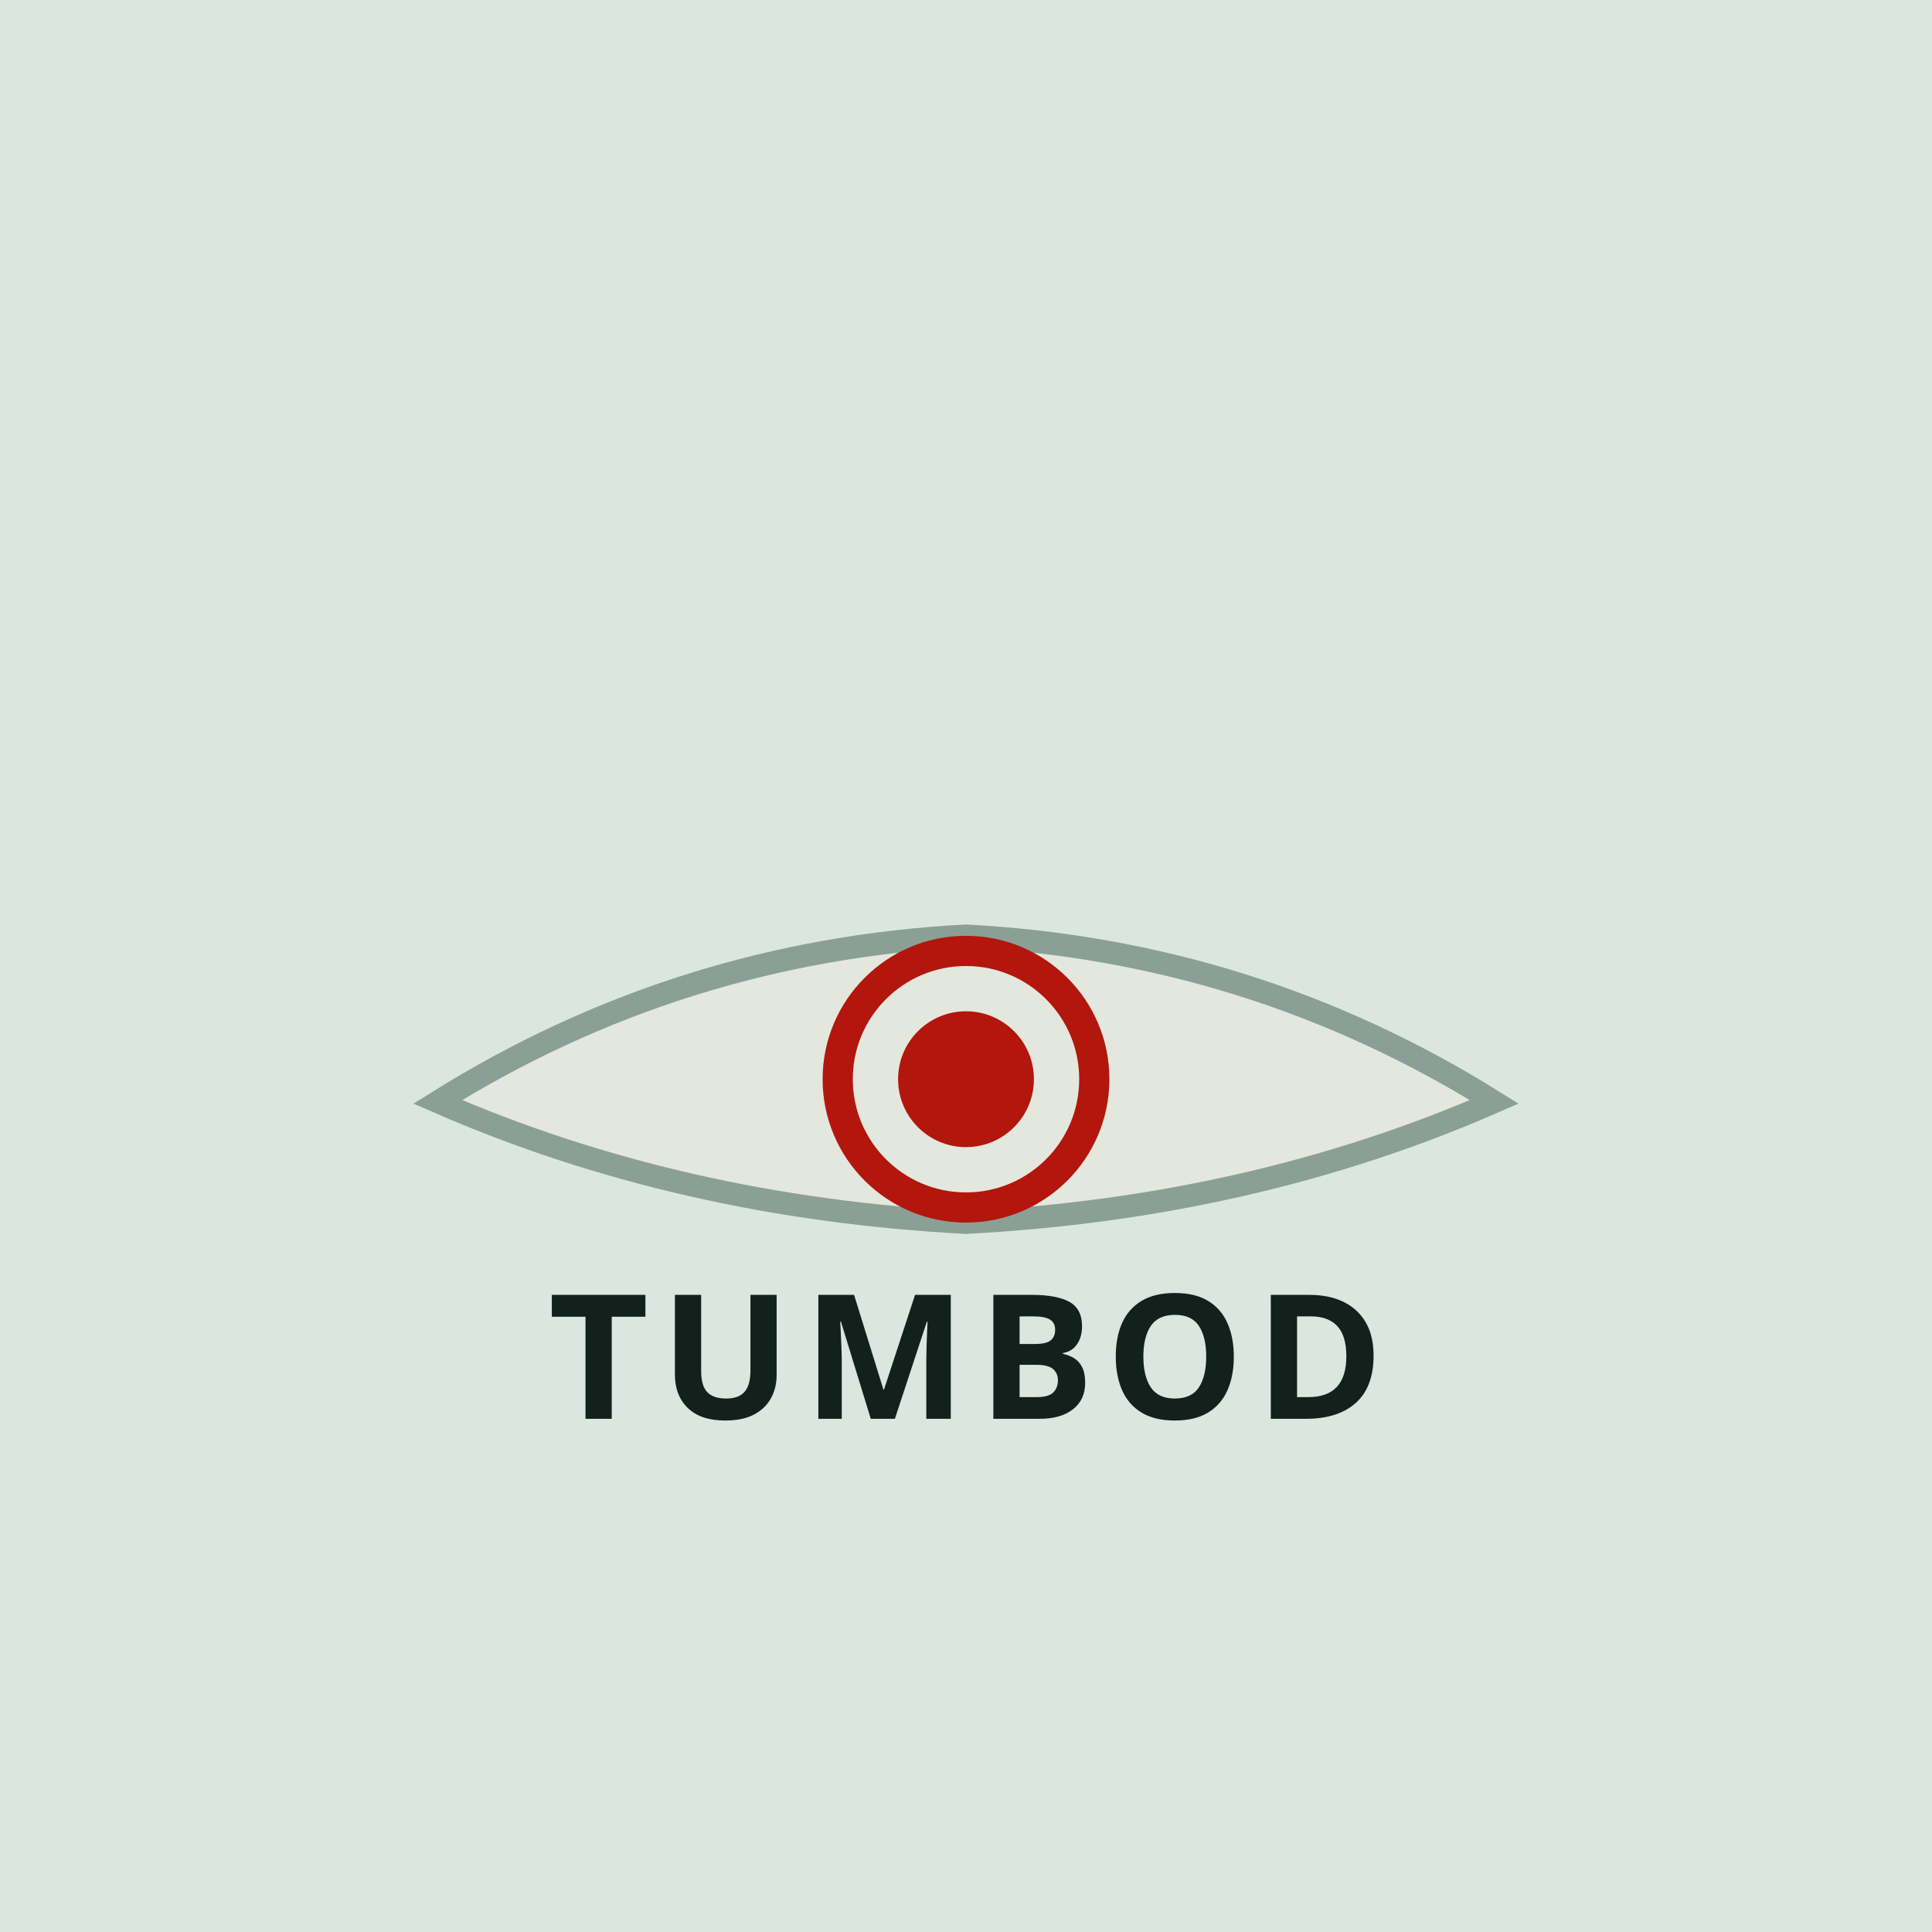
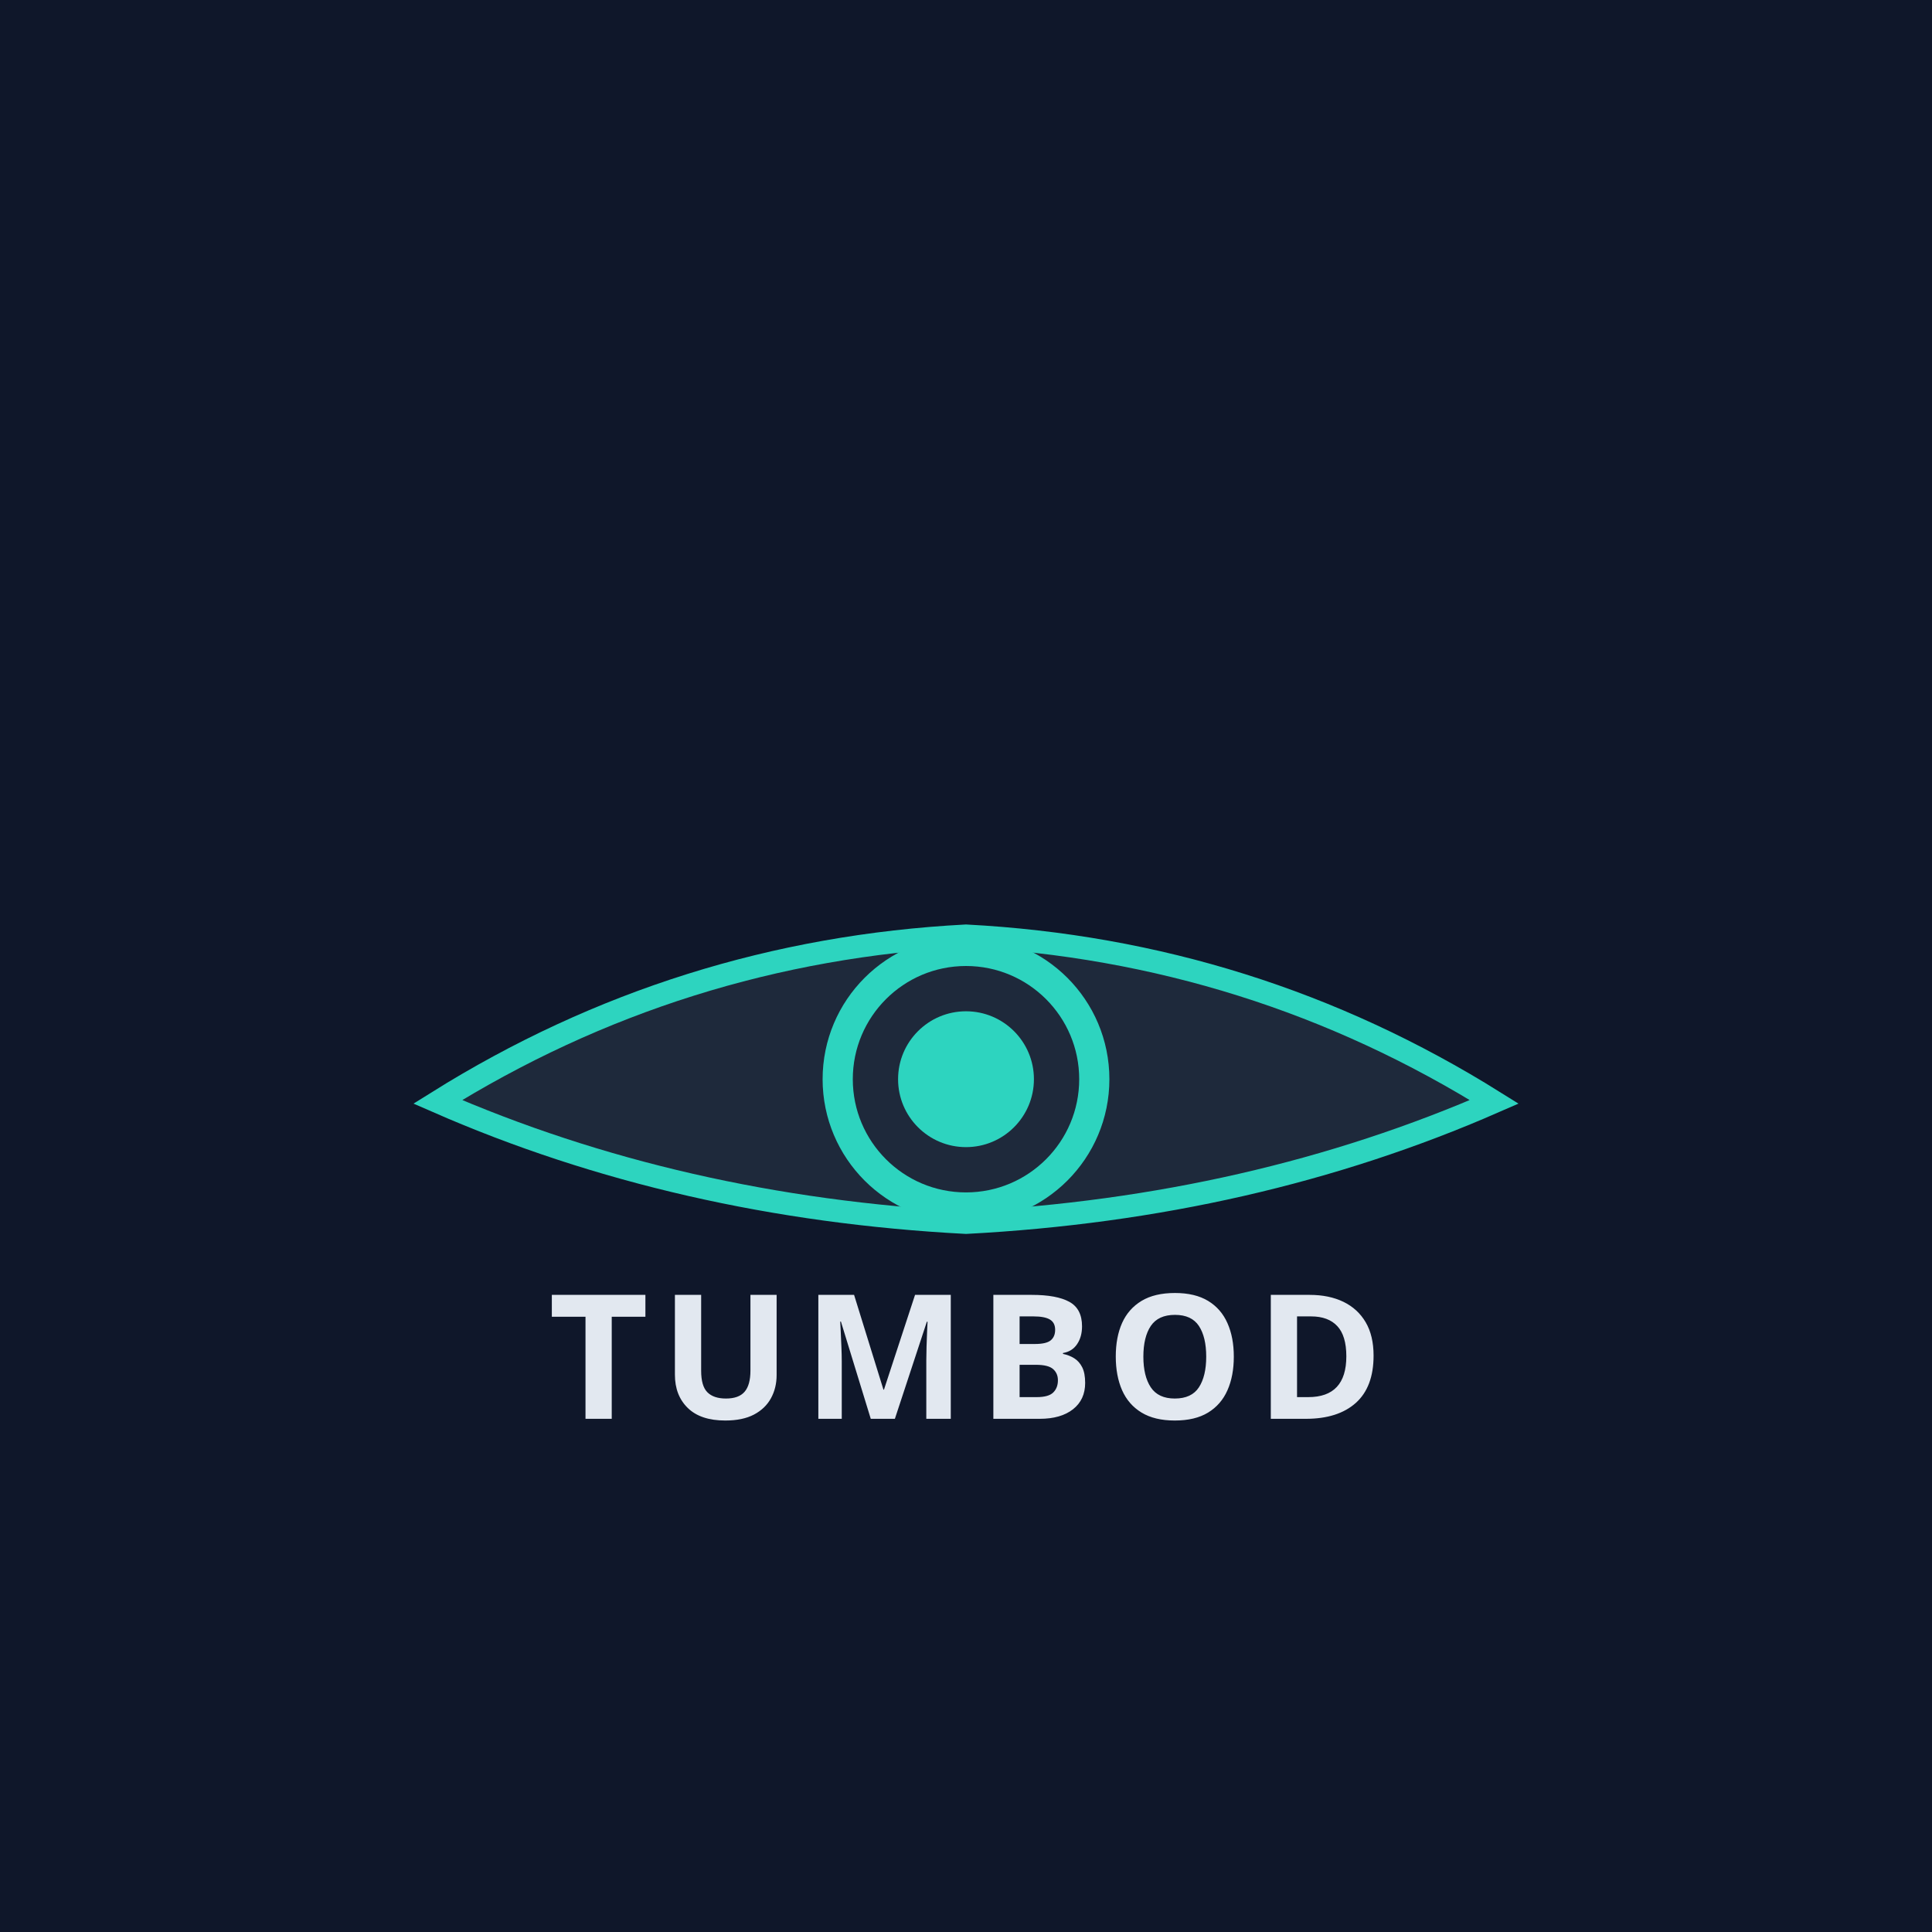
<svg xmlns="http://www.w3.org/2000/svg" viewBox="0 0 512 512" role="img" aria-label="Barangay Tumbod">
-   <rect width="512" height="512" fill="#dce6e0" />
-   <path d="M116 292 Q180 252 256 248 Q332 252 396 292 Q332 320 256 324 Q180 320 116 292 Z" fill="#e4e7dd" stroke="#8aa096" stroke-width="6" />
-   <circle cx="256" cy="286" r="18" fill="#b3160c" />
-   <circle cx="256" cy="286" r="34" fill="none" stroke="#b3160c" stroke-width="8" />
-   <text x="256" y="376" text-anchor="middle" font-family="system-ui, sans-serif" font-size="46" font-weight="700" letter-spacing="3" fill="#12211b">TUMBOD</text>
+   <rect width="512" height="512" fill="#0f172a" />
+   <path d="M116 292 Q180 252 256 248 Q332 252 396 292 Q332 320 256 324 Q180 320 116 292 Z" fill="#1e293b" stroke="#2dd4bf" stroke-width="6" />
+   <circle cx="256" cy="286" r="18" fill="#2dd4bf" />
+   <circle cx="256" cy="286" r="34" fill="none" stroke="#2dd4bf" stroke-width="8" />
+   <text x="256" y="376" text-anchor="middle" font-family="system-ui, sans-serif" font-size="46" font-weight="700" letter-spacing="3" fill="#e2e8f0">TUMBOD</text>
</svg>
